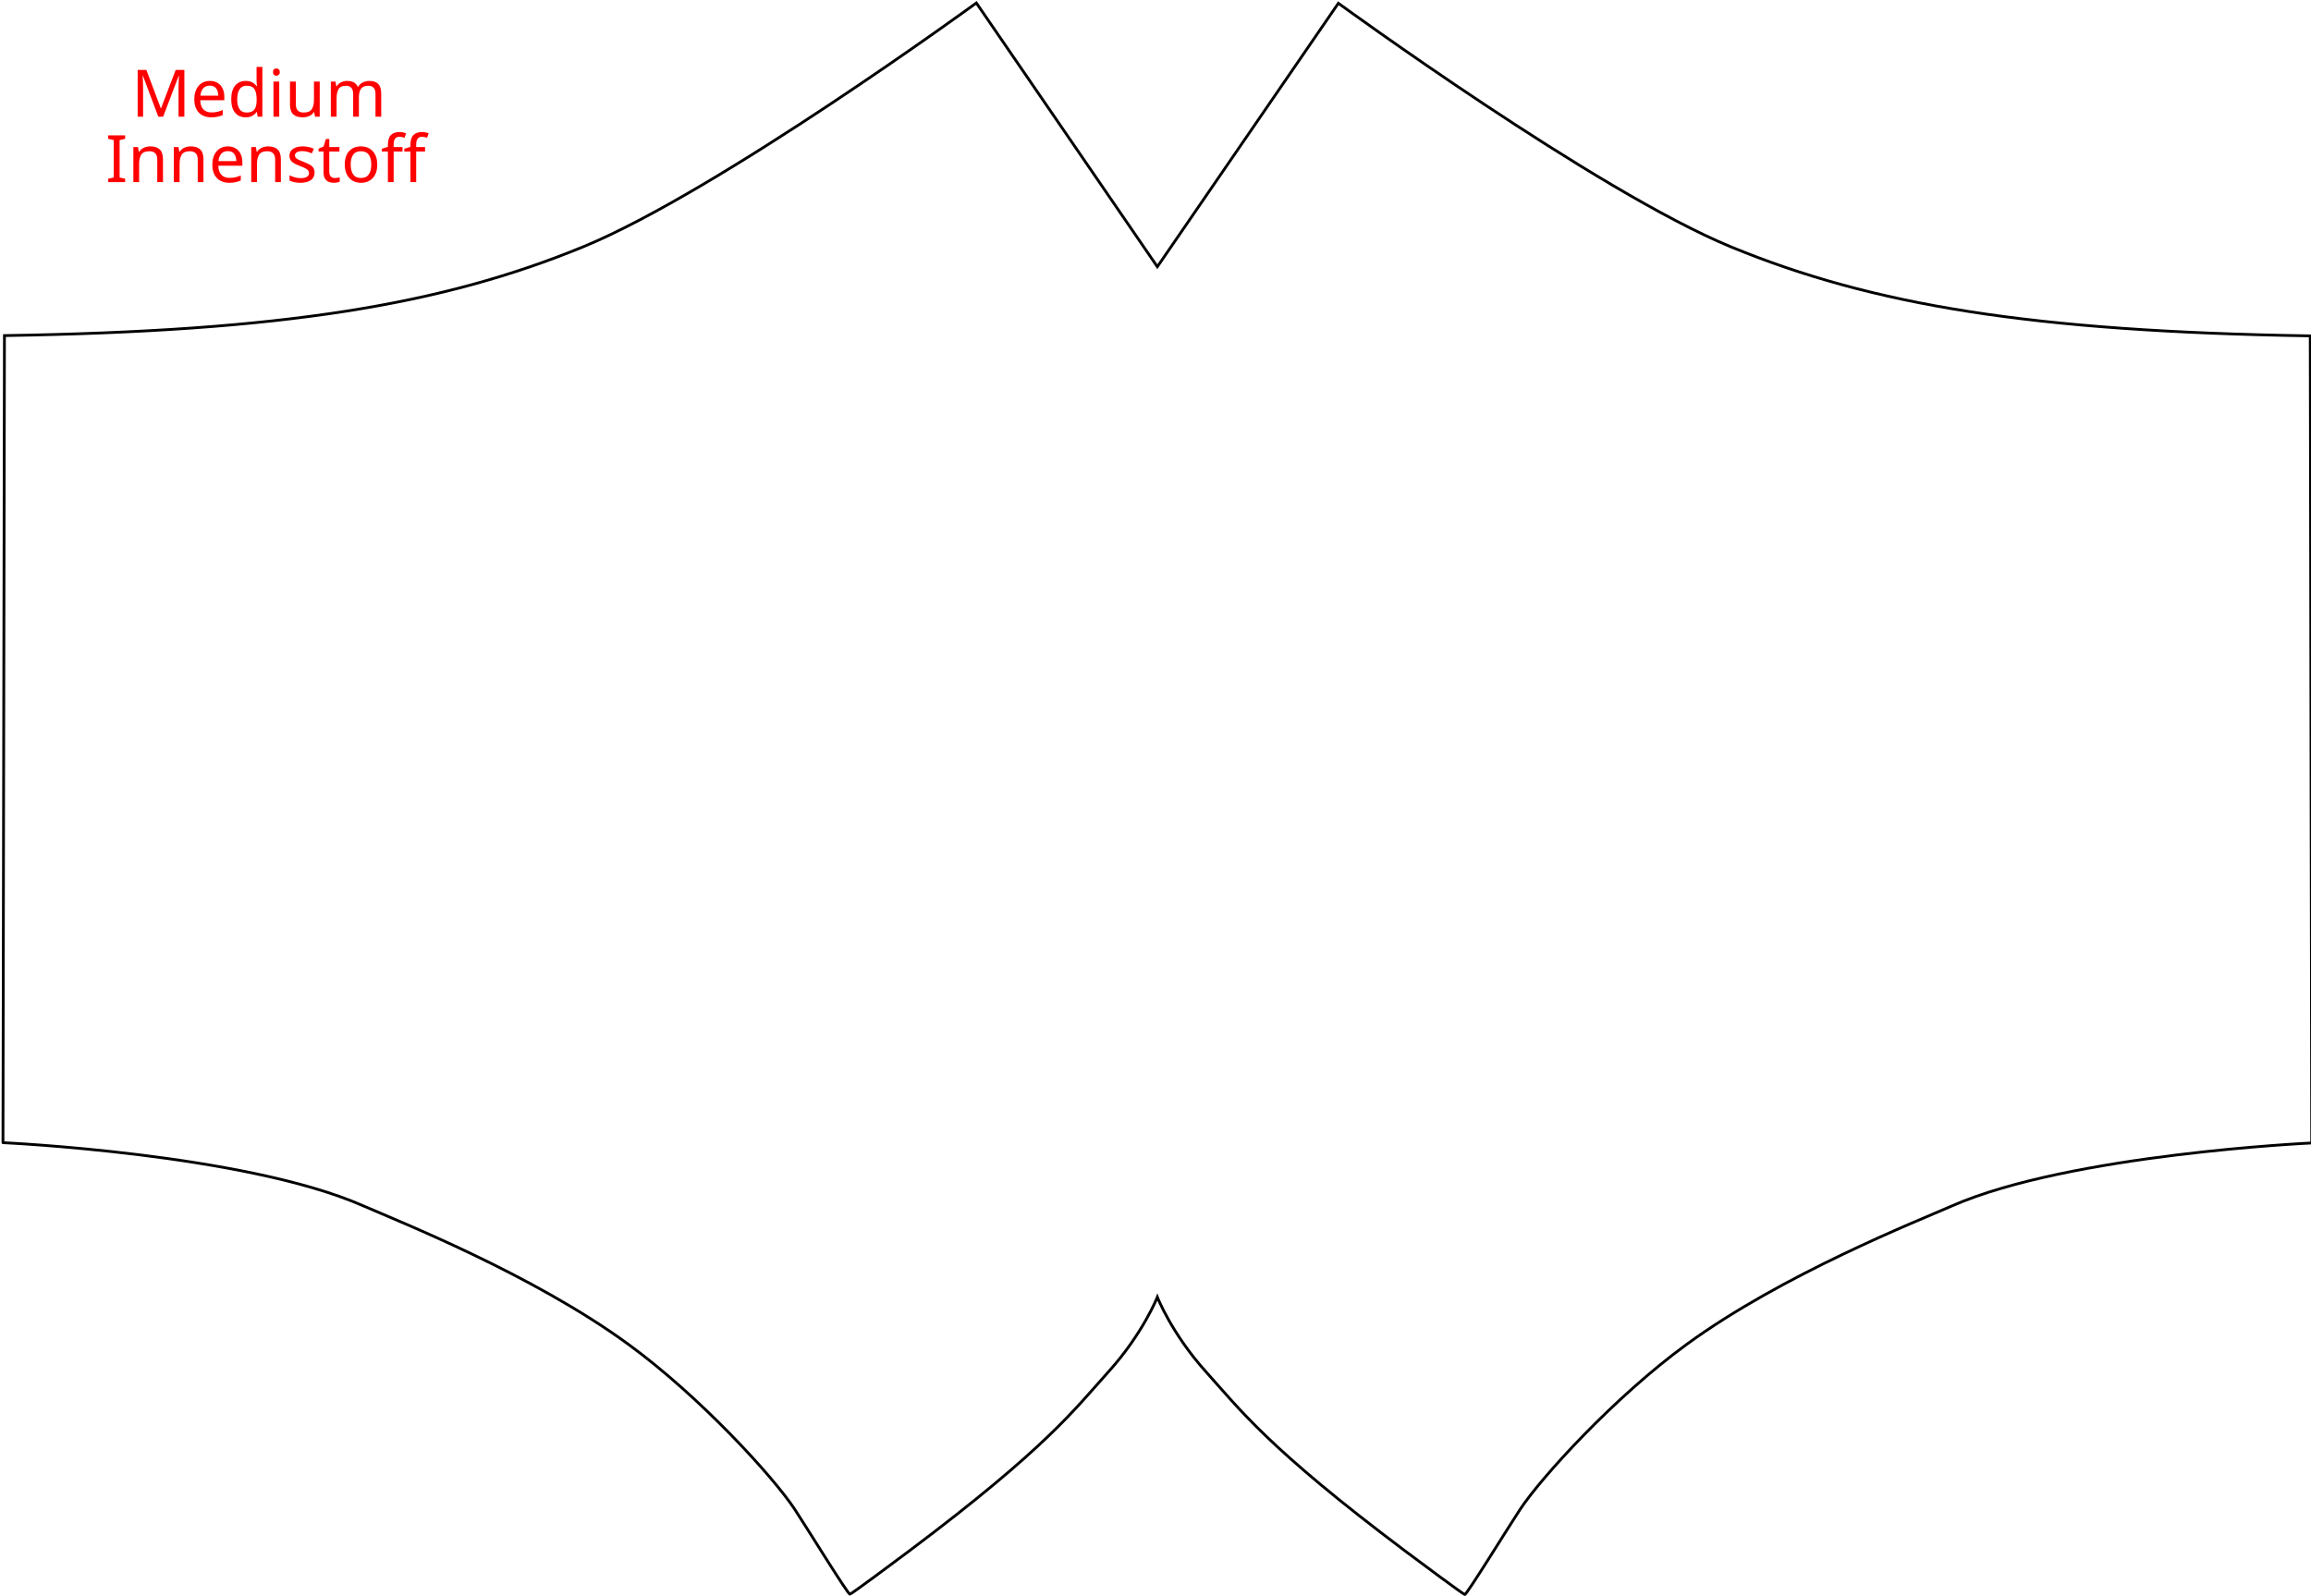
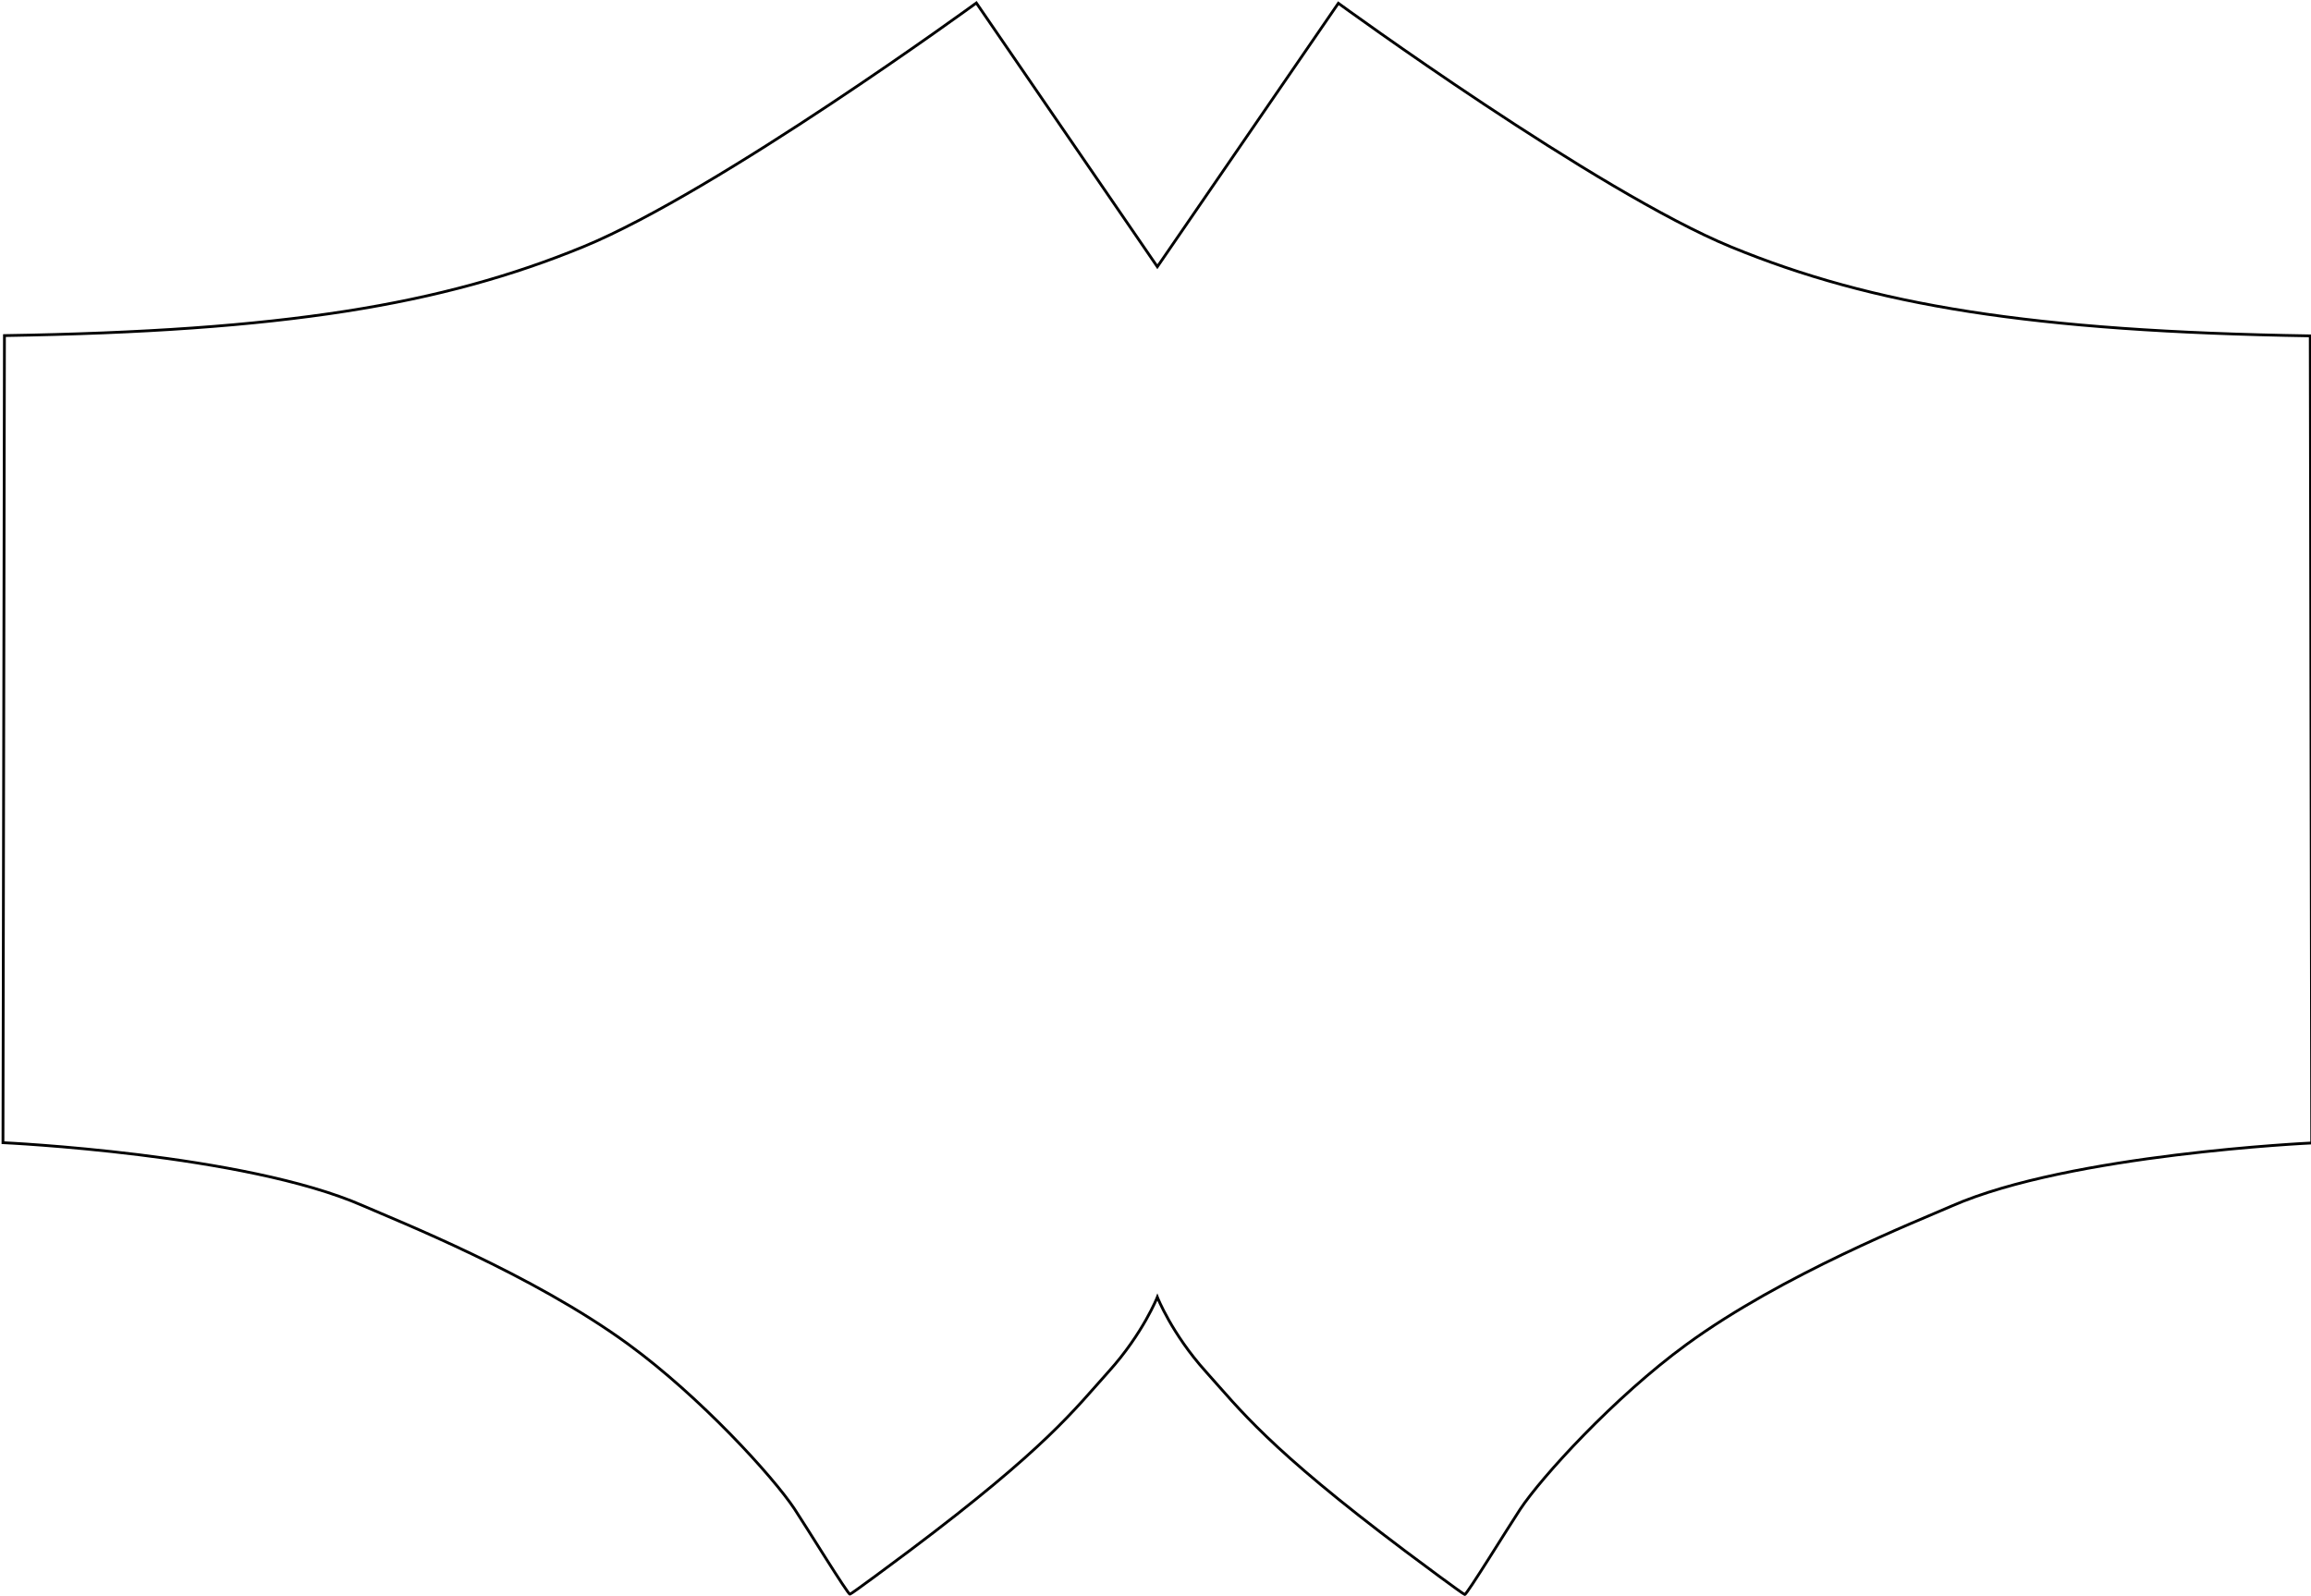
<svg xmlns="http://www.w3.org/2000/svg" version="1.1" id="svg2" width="249mm" height="172mm" viewBox="0 0 941.102 650.079">
  <defs id="defs6" />
  <g id="layer1" transform="translate(0,-472.4409)">
-     <path style="fill:none;stroke:#000000;stroke-width:1.134;stroke-linecap:butt;stroke-linejoin:miter;stroke-miterlimit:4;stroke-dasharray:none;stroke-opacity:1" d="m 491.031,1031.141 c 13.881,15.424 25.226,31.028 81.167,73.07 5.736,4.311 23.521,17.544 24.292,17.737 0.771,0.193 17.871,-27.622 22.557,-34.703 8.676,-13.11 38.325,-45.651 67.672,-67.093 39.241,-28.672 94.092,-50.307 108.159,-56.489 48.012,-21.1 146.525,-25.642 146.525,-25.642 81.61,-4.914 81.61,-4.914 0,0 l -0.602,-328.761 v 0 C 827.382,607.436 762.681,596.77 705.035,573.056 650.116,550.464 545.014,473.766 545.014,473.766 L 471.303,581.093 397.597,473.645 c 0,0 -105.102,76.698 -160.021,99.29 -57.646,23.714 -122.347,34.38 -235.767,36.203 v 0 l -0.602,328.761 c -81.61,-4.914 -81.61,-4.914 0,0 0,0 98.514,4.542 146.525,25.642 14.067,6.182 68.918,27.817 108.159,56.489 29.346,21.442 58.996,53.983 67.672,67.093 4.686,7.082 21.786,34.896 22.557,34.703 0.771,-0.193 18.557,-13.427 24.292,-17.737 55.942,-42.042 67.286,-57.646 81.167,-73.07 13.881,-15.424 19.723,-30.209 19.723,-30.209 0,0 5.846,14.906 19.728,30.329 z" id="path856-5" />
-     <text xml:space="preserve" style="font-style:normal;font-weight:normal;font-size:10.667px;line-height:1;font-family:sans-serif;letter-spacing:0px;word-spacing:0px;fill:#ff0000;fill-opacity:1;stroke:none;stroke-width:1;" x="115.141" y="519.966" id="text965">
-       <tspan x="115.141" y="519.966" id="tspan967" style="font-style:normal;font-variant:normal;font-weight:normal;font-stretch:normal;font-size:26.667px;font-family:sans-serif;-inkscape-font-specification:'sans-serif, Normal';font-variant-ligatures:normal;font-variant-caps:normal;font-variant-numeric:normal;font-feature-settings:normal;text-align:center;writing-mode:lr-tb;text-anchor:middle;fill:#ff0000;fill-opacity:1;stroke-width:1;">Medium</tspan>
-       <tspan x="115.141" y="546.633" style="font-style:normal;font-variant:normal;font-weight:normal;font-stretch:normal;font-size:26.667px;font-family:sans-serif;-inkscape-font-specification:'sans-serif, Normal';font-variant-ligatures:normal;font-variant-caps:normal;font-variant-numeric:normal;font-feature-settings:normal;text-align:center;writing-mode:lr-tb;text-anchor:middle;fill:#ff0000;fill-opacity:1;stroke-width:1;" id="tspan971">Innenstoff</tspan>
-     </text>
+     <path style="fill:none;stroke:#000000;stroke-width:1.134;stroke-linecap:butt;stroke-linejoin:miter;stroke-miterlimit:4;stroke-dasharray:none;stroke-opacity:1" d="m 491.031,1031.141 c 13.881,15.424 25.226,31.028 81.167,73.07 5.736,4.311 23.521,17.544 24.292,17.737 0.771,0.193 17.871,-27.622 22.557,-34.703 8.676,-13.11 38.325,-45.651 67.672,-67.093 39.241,-28.672 94.092,-50.307 108.159,-56.489 48.012,-21.1 146.525,-25.642 146.525,-25.642 v 0 l -0.602,-328.761 v 0 C 827.382,607.436 762.681,596.77 705.035,573.056 650.116,550.464 545.014,473.766 545.014,473.766 L 471.303,581.093 397.597,473.645 c 0,0 -105.102,76.698 -160.021,99.29 -57.646,23.714 -122.347,34.38 -235.767,36.203 v 0 l -0.602,328.761 v 0 c 0,0 98.514,4.542 146.525,25.642 14.067,6.182 68.918,27.817 108.159,56.489 29.346,21.442 58.996,53.983 67.672,67.093 4.686,7.082 21.786,34.896 22.557,34.703 0.771,-0.193 18.557,-13.427 24.292,-17.737 55.942,-42.042 67.286,-57.646 81.167,-73.07 13.881,-15.424 19.723,-30.209 19.723,-30.209 0,0 5.846,14.906 19.728,30.329 z" id="path856-5" />
  </g>
</svg>
